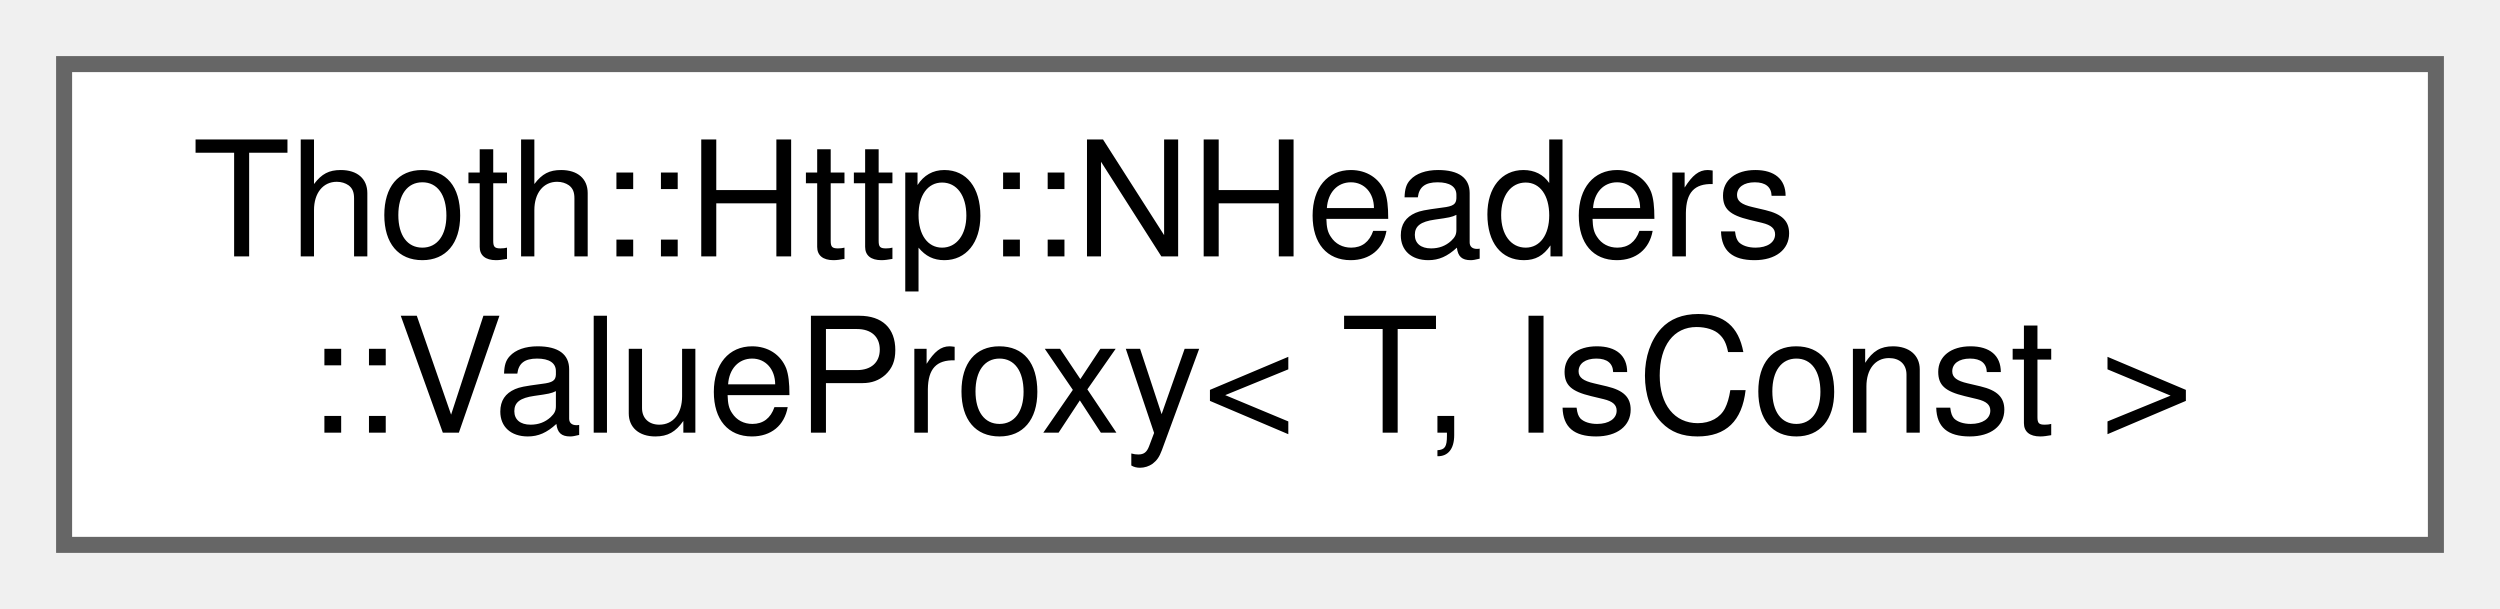
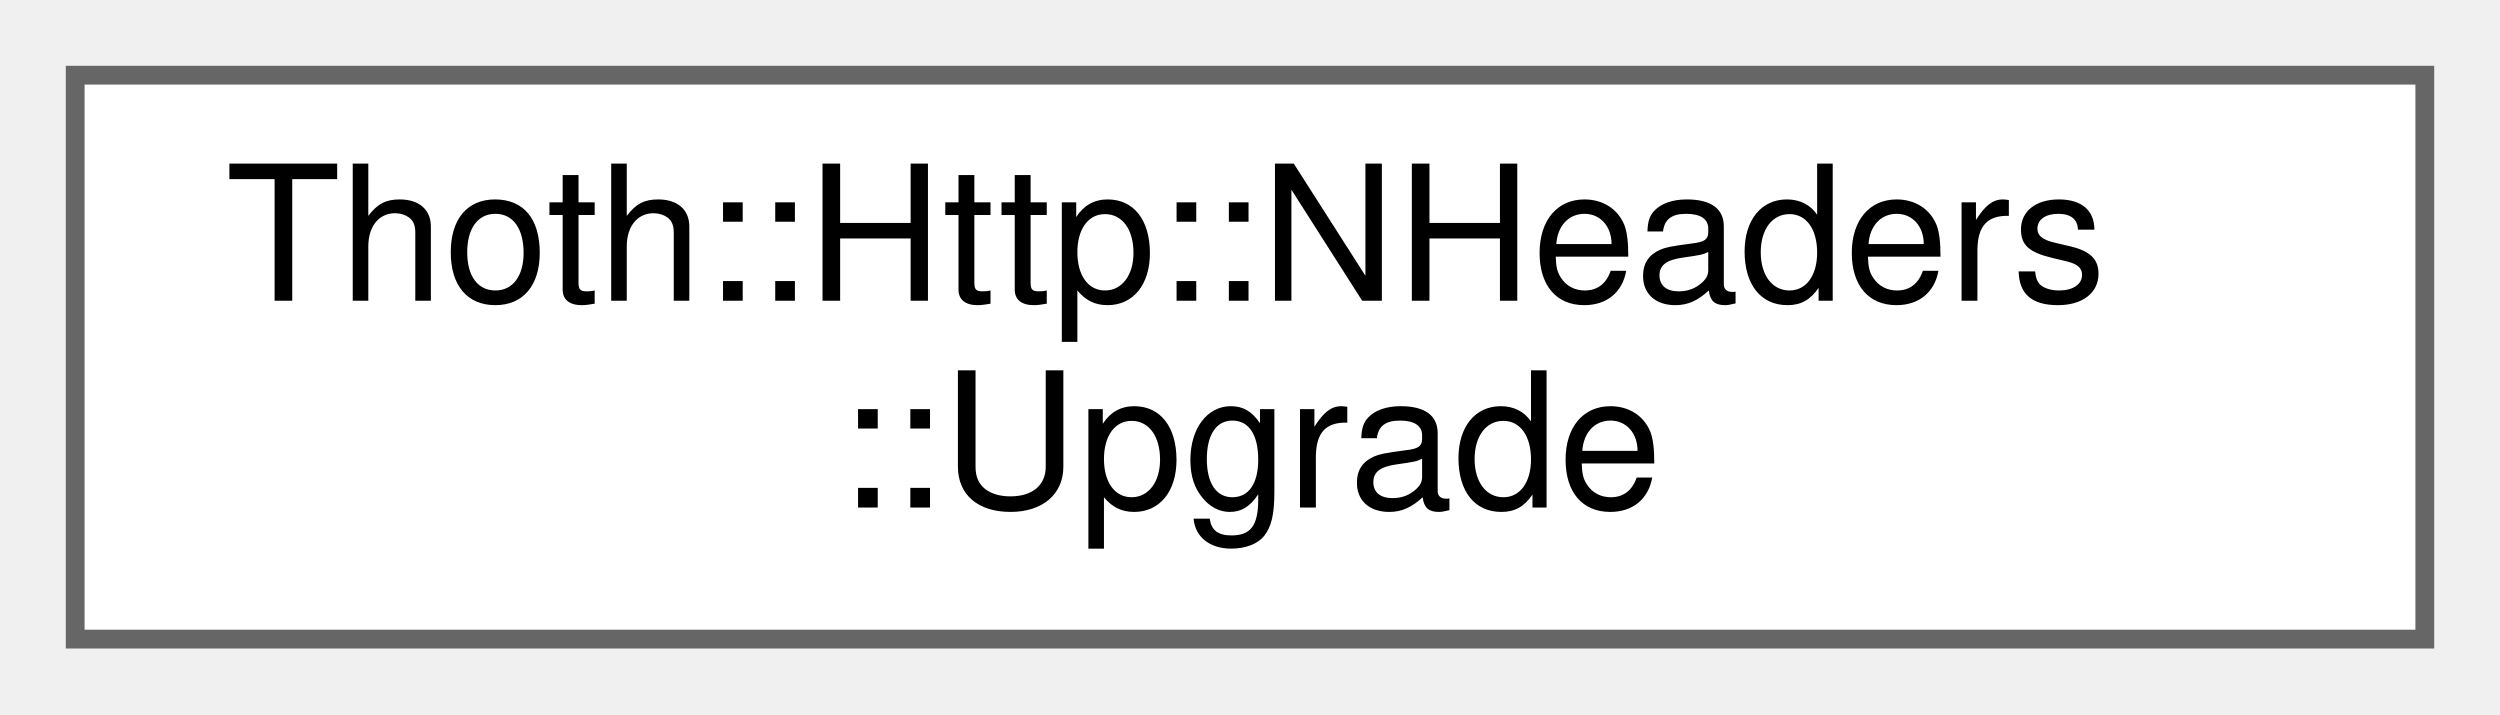
- <svg xmlns="http://www.w3.org/2000/svg" xmlns:xlink="http://www.w3.org/1999/xlink" width="156pt" height="38pt" viewBox="0.00 0.00 156.00 38.00">
+ <svg xmlns="http://www.w3.org/2000/svg" xmlns:xlink="http://www.w3.org/1999/xlink" width="133pt" height="38pt" viewBox="0.00 0.00 133.00 38.00">
  <g id="graph0" class="graph" transform="scale(1 1) rotate(0) translate(4 34)">
    <g id="Node000000" class="node">
      <g id="a_Node000000">
-         <a xlink:href="struct_thoth_1_1_http_1_1_n_headers_1_1_value_proxy.html" target="_top" xlink:title=" ">
-           <polygon fill="white" stroke="#666666" points="148,-30 0,-30 0,0 148,0 148,-30" />
+         <a xlink:href="struct_thoth_1_1_http_1_1_n_headers_1_1_upgrade.html" target="_top" xlink:title=" ">
+           <polygon fill="white" stroke="#666666" points="125,-30 0,-30 0,0 125,0 125,-30" />
          <text text-anchor="start" x="8" y="-18" font-family="Helvetica,sans-Serif" font-size="10.00">Thoth::Http::NHeaders</text>
-           <text text-anchor="middle" x="74" y="-7" font-family="Helvetica,sans-Serif" font-size="10.00">::ValueProxy&lt; T, IsConst &gt;</text>
+           <text text-anchor="middle" x="62.5" y="-7" font-family="Helvetica,sans-Serif" font-size="10.00">::Upgrade</text>
        </a>
      </g>
    </g>
  </g>
</svg>
